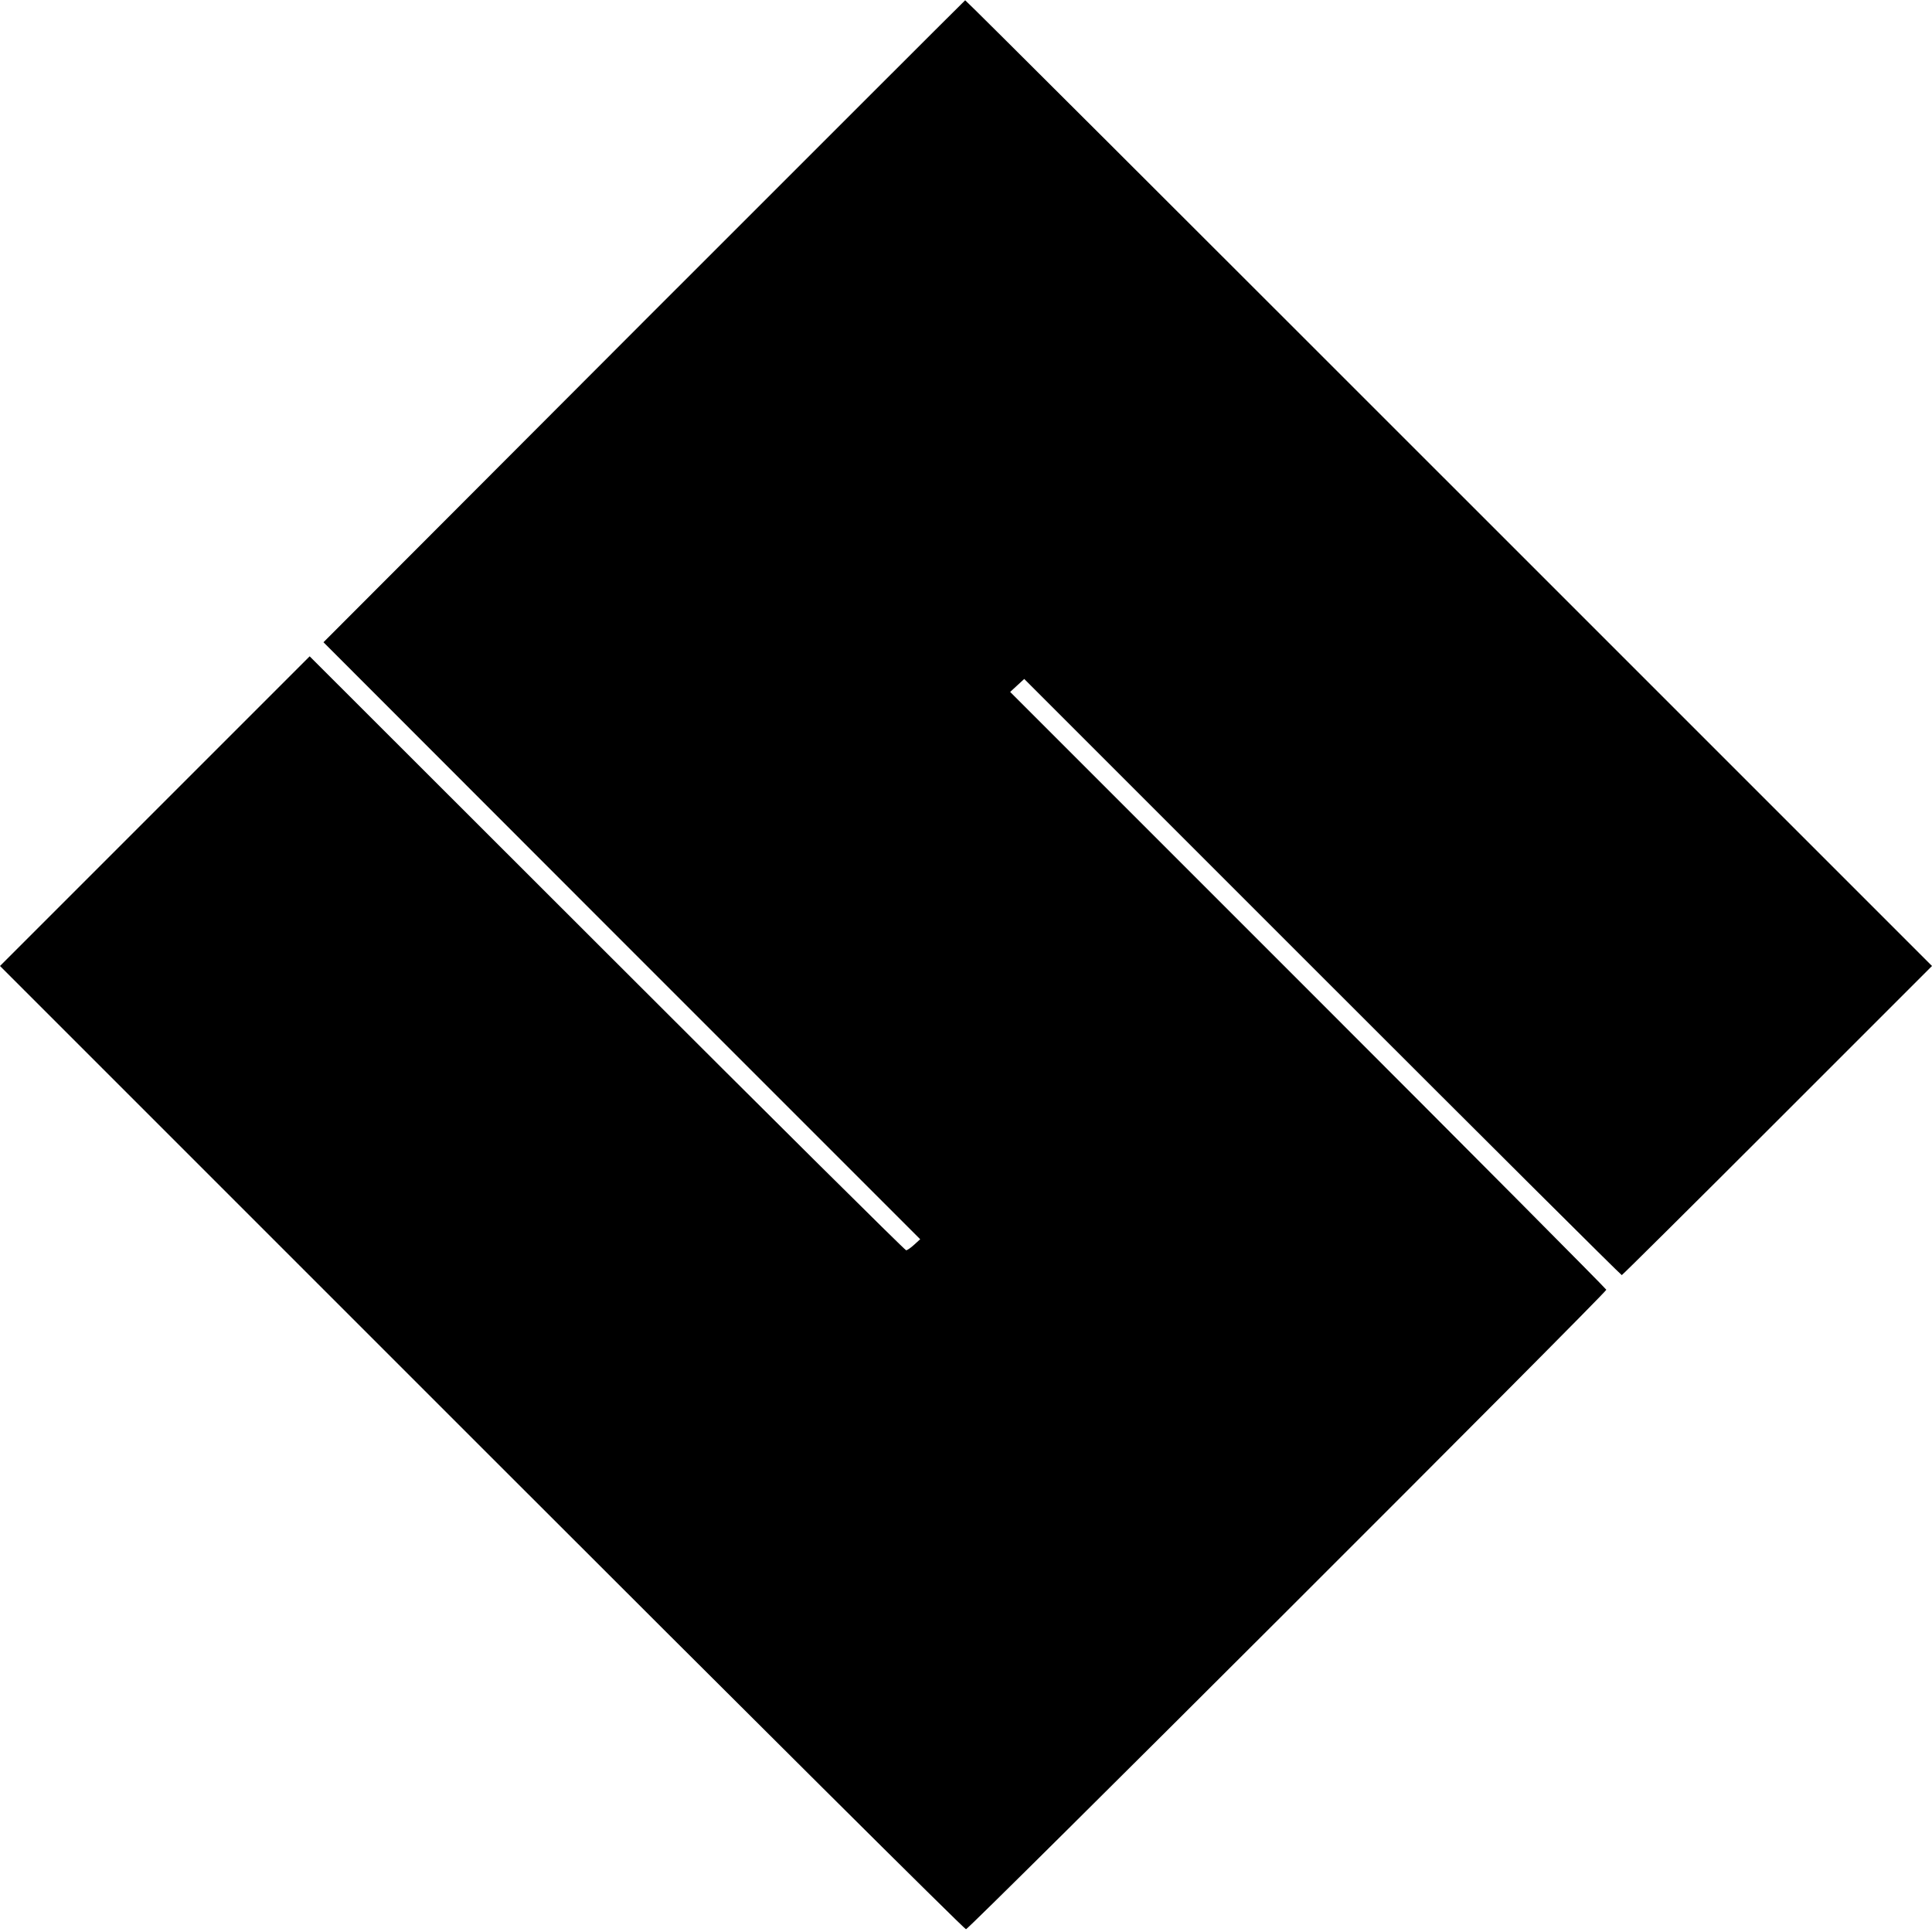
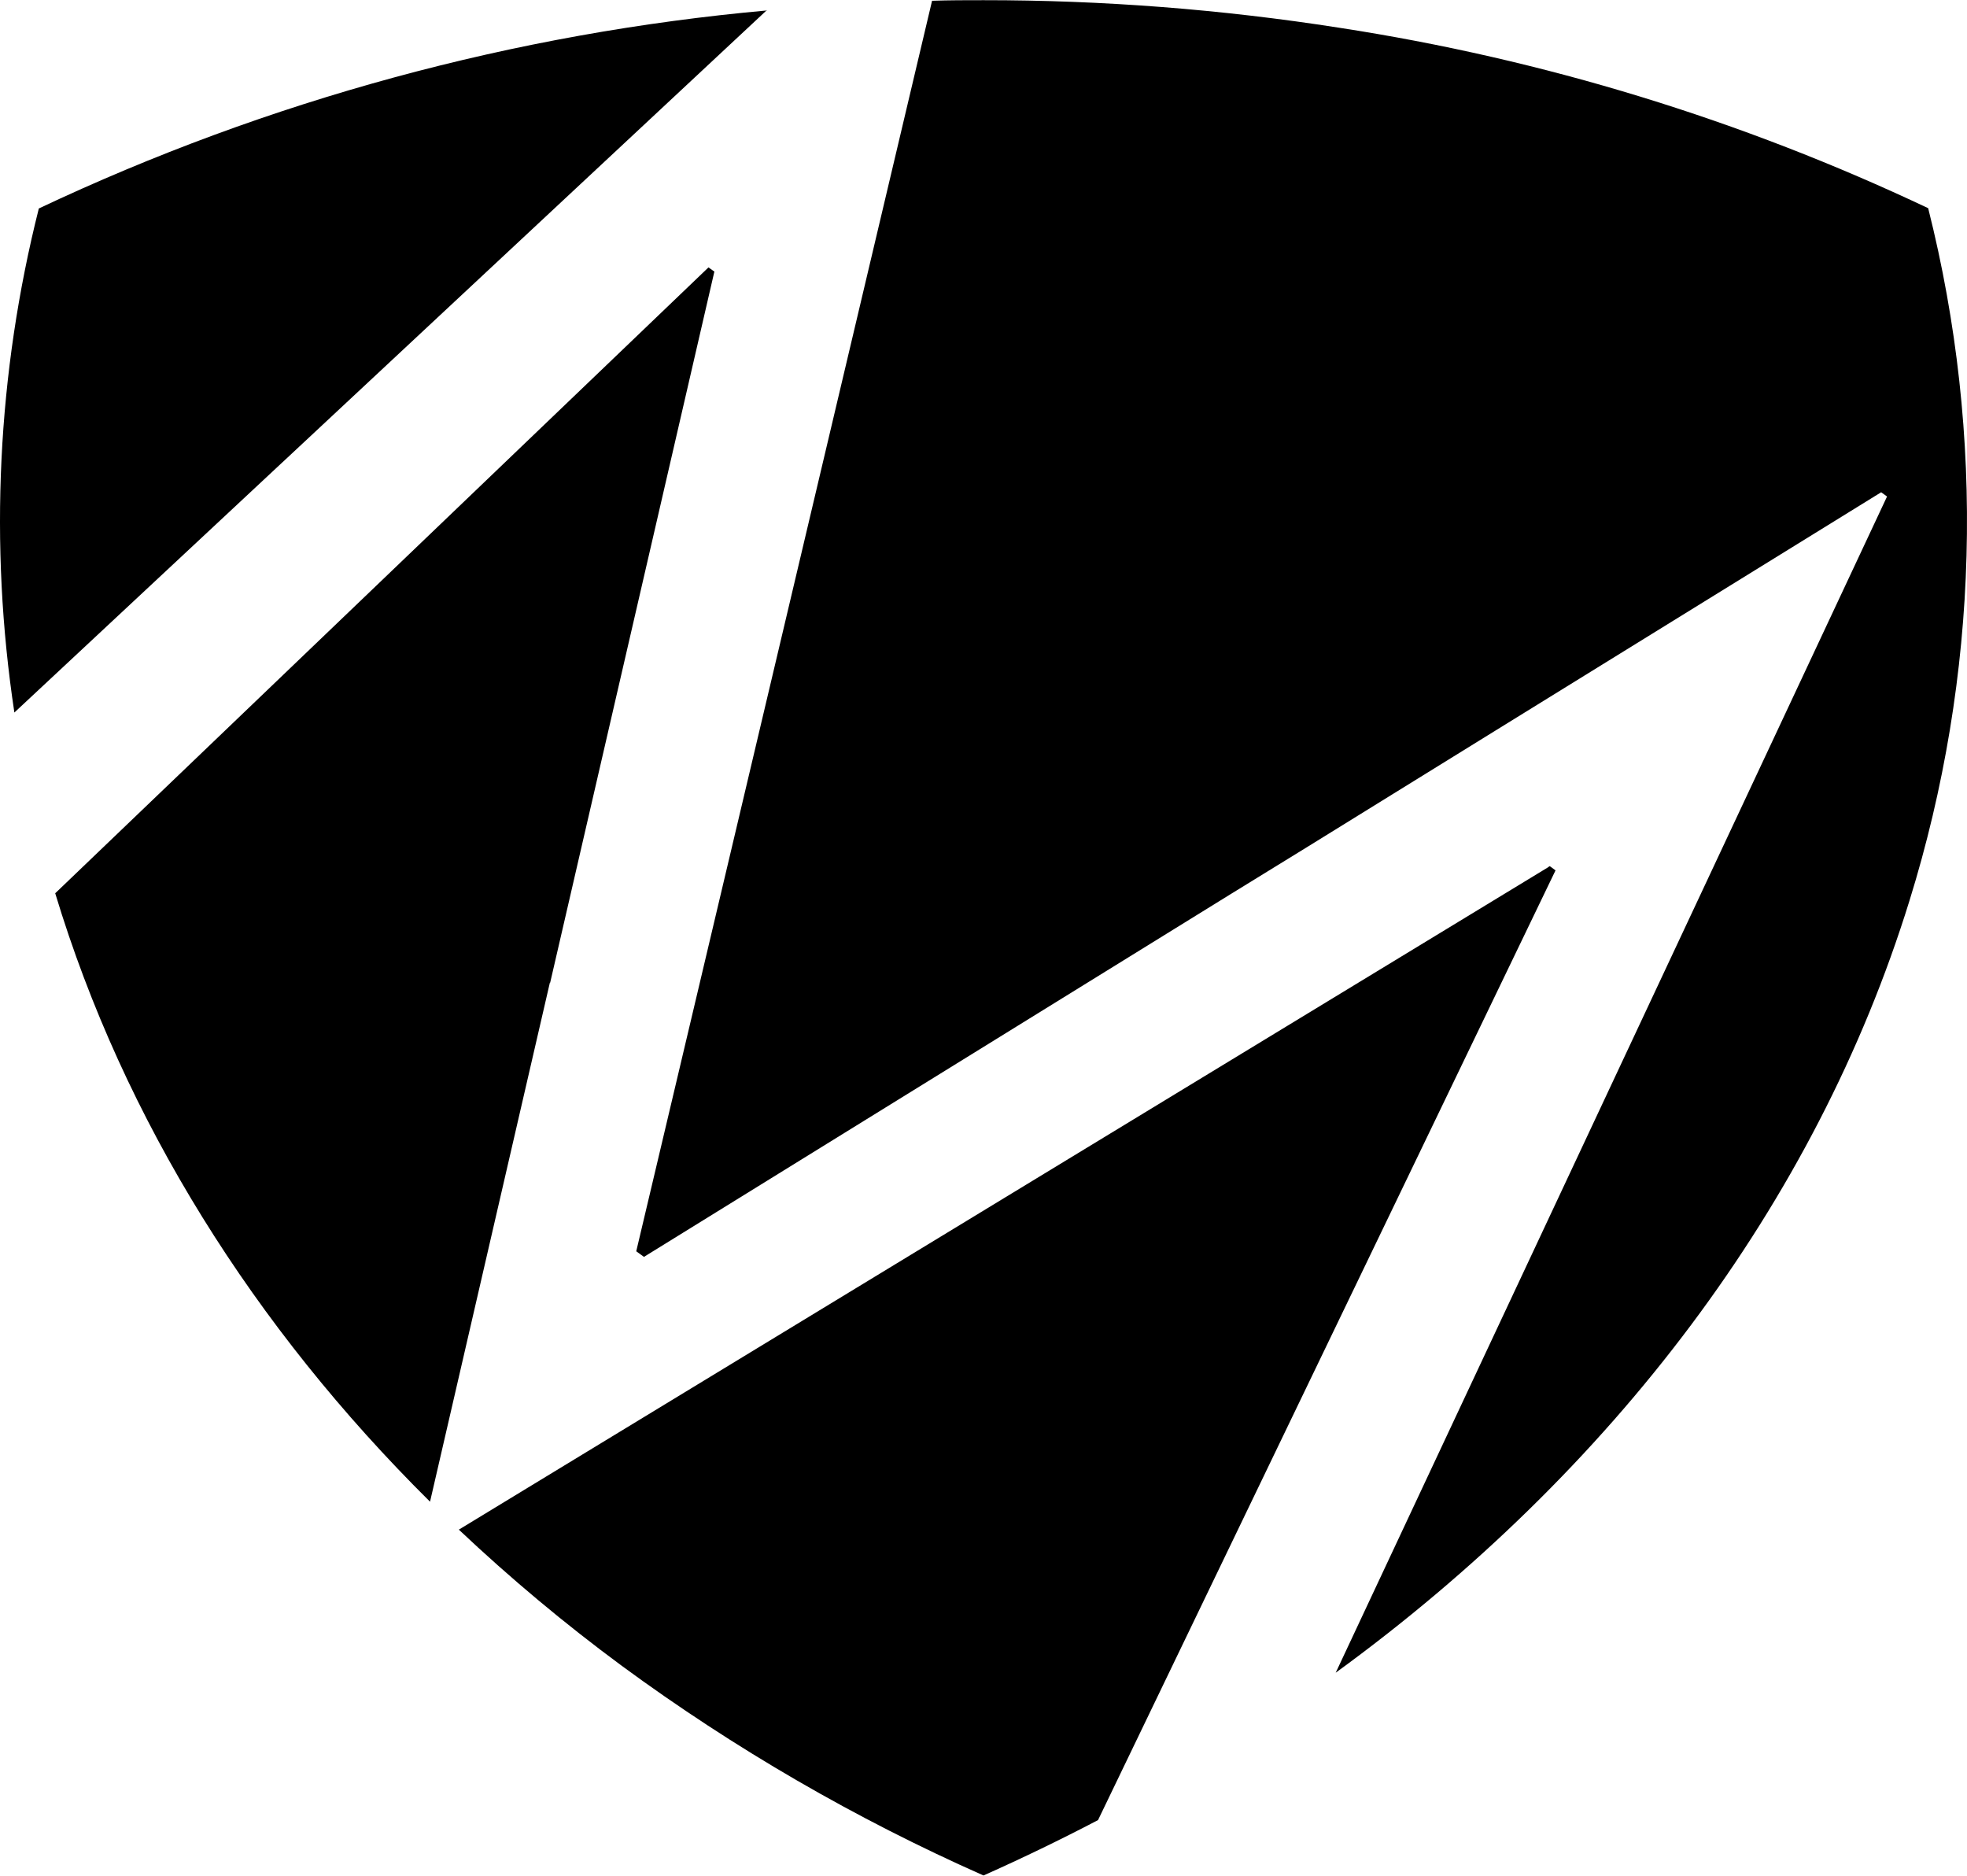
- <svg xmlns="http://www.w3.org/2000/svg" version="1.0" width="700pt" height="700pt" viewBox="0 0 700 700" preserveAspectRatio="xMidYMid meet">
-   <g transform="translate(0,700) scale(0.1,-0.1)" fill="#000000" stroke="none">
-     <path d="M2333 5836 l-1161 -1163 1081 -1082 1081 -1081 -22 -20 c-12 -11 -25 -20 -29 -20 -4 0 -492 484 -1084 1076 l-1077 1076 -561 -561 -561 -561 1745 -1745 c960 -960 1749 -1745 1755 -1745 11 0 2320 2306 2320 2317 0 3 -486 492 -1080 1086 l-1080 1080 26 24 25 23 1080 -1080 c594 -594 1082 -1080 1085 -1080 2 0 256 252 564 560 l560 560 -1750 1750 c-962 962 -1751 1750 -1753 1749 -1 0 -525 -524 -1164 -1163z" />
-   </g>
+ <svg xmlns="http://www.w3.org/2000/svg" viewBox="0 0 333.86 318.28" fill="currentColor">
+   <path d="m118.78 166.77-6.21 26.24-4.58 19.34 1.31.95 99.48-61.5 13-8 32-19.79 65.51-40.47 1 .72-30 64-63.58 135.61c46.92-34.17 81.45-79.52 97.38-131a217.32 217.32 0 0 0 3.18-117.54 362.54 362.54 0 0 0-99.95-30.62A389.4 389.4 0 0 0 166.93.03c-2.92 0-5.83 0-8.73.1zm11.44-165A366.67 366.67 0 0 0 6.59 35.38a217.09 217.09 0 0 0-4.15 85.54L130.17 1.71zm-36.84 165 27.87-120.68-1-.71L9.48 151.49l-.11.1c11.65 38.5 33.72 73.63 63.62 103.26l20.34-88.09zm169.4-19.6L88.98 252.84l-11.1 6.75a298.84 298.84 0 0 0 27.67 23.12 327.94 327.94 0 0 0 61.38 35.57q9.94-4.43 19.44-9.4l77.65-161.17-.74-.55-.24-.17-.29.18z" />
</svg>
